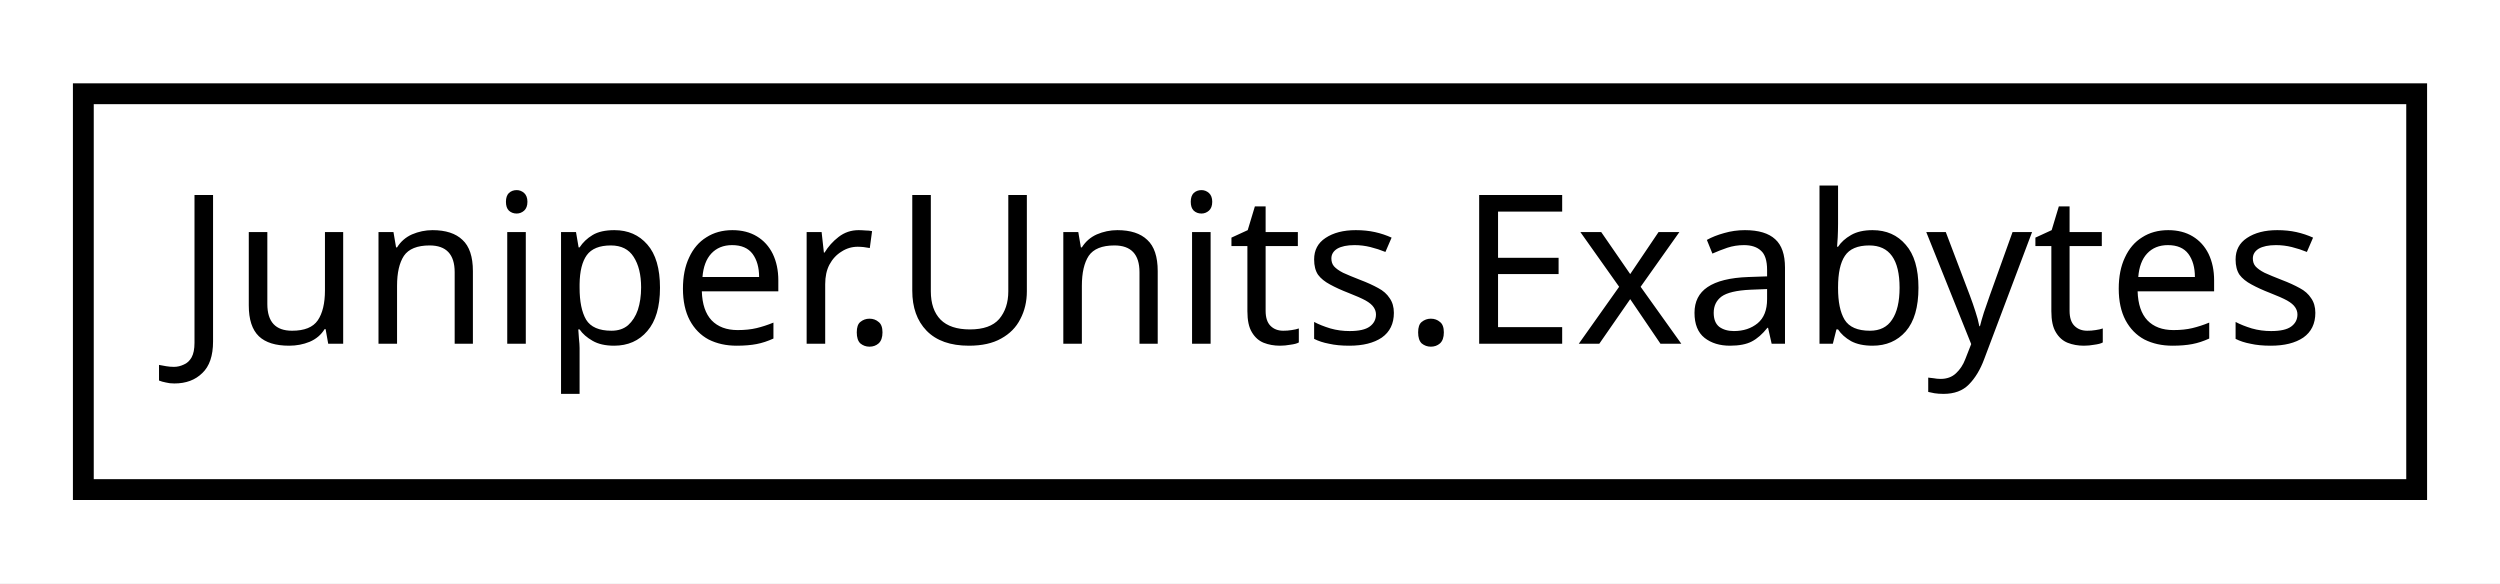
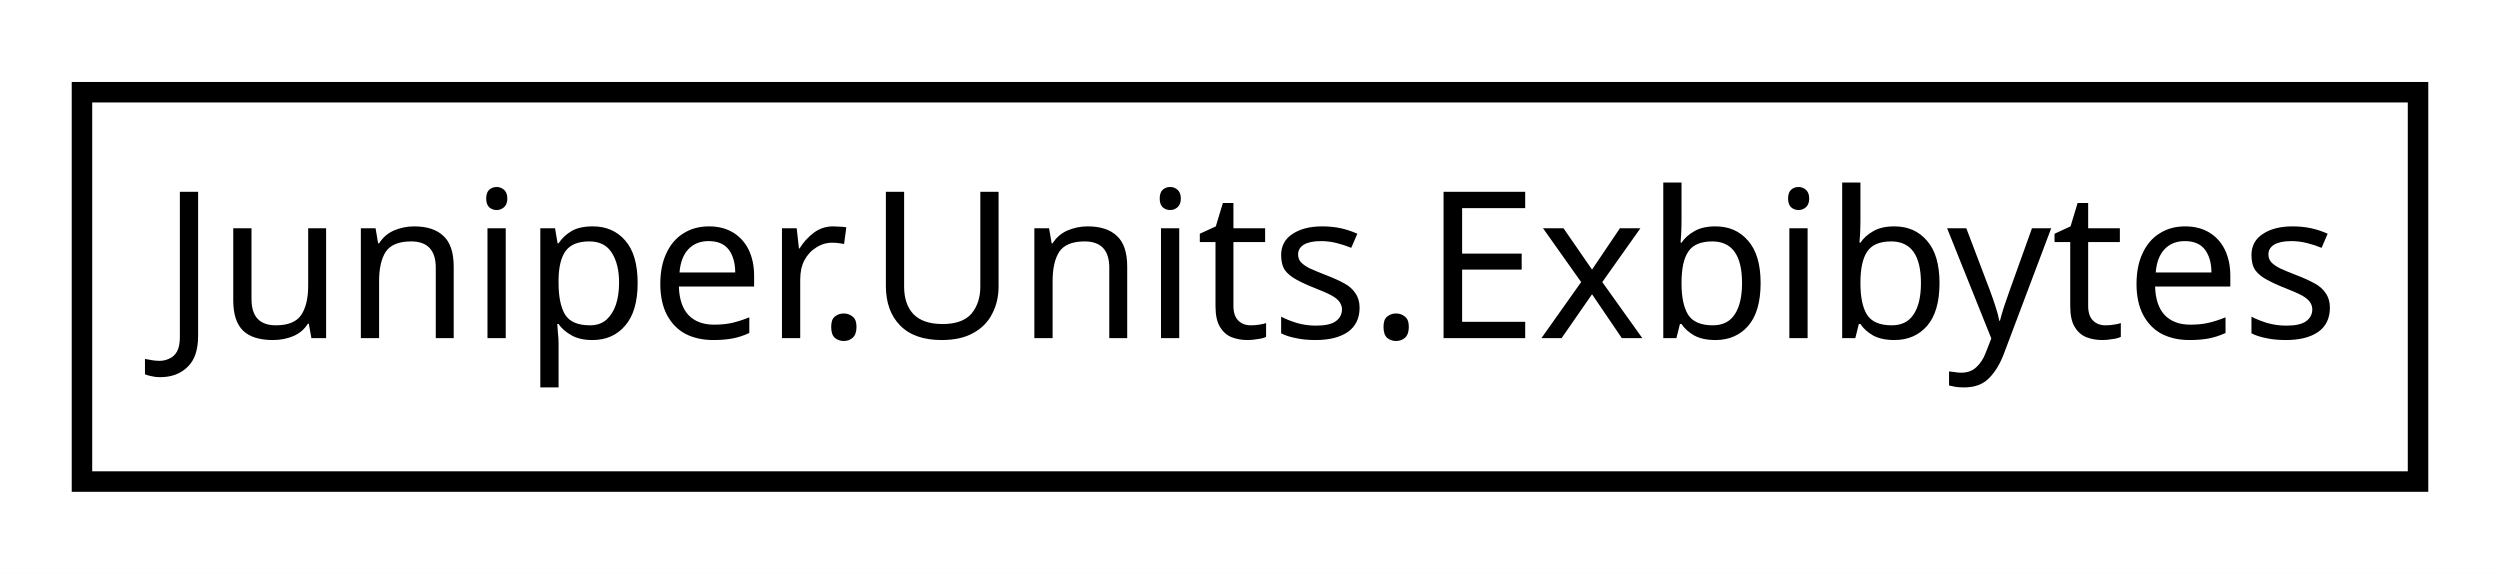
- <svg xmlns="http://www.w3.org/2000/svg" xmlns:xlink="http://www.w3.org/1999/xlink" width="120pt" height="28pt" viewBox="0.00 0.00 120.00 28.00">
+ <svg xmlns="http://www.w3.org/2000/svg" xmlns:xlink="http://www.w3.org/1999/xlink" width="122pt" height="28pt" viewBox="0.00 0.00 122.00 28.00">
  <g id="graph0" class="graph" transform="scale(1 1) rotate(0) translate(4 24)">
-     <polygon fill="white" stroke="none" points="-4,4 -4,-24 116,-24 116,4 -4,4" />
+     <polygon fill="white" stroke="none" points="-4,4 -4,-24 118,-24 118,4 -4,4" />
    <g id="node1" class="node">
      <g id="a_node1">
-         <a xlink:href="d6/dfc/class_juniper_1_1_units_1_1_exabytes.html" target="_top" xlink:title="Conversions from exabytes, 10^18 bytes">
-           <polygon fill="white" stroke="black" points="0,-0.5 0,-19.5 112,-19.5 112,-0.5 0,-0.5" />
-           <text text-anchor="middle" x="56" y="-7.5" font-family="SegoeUI" font-size="10.00">Juniper.Units.Exabytes</text>
+         <a xlink:href="d3/d31/class_juniper_1_1_units_1_1_exbibytes.html" target="_top" xlink:title="Conversions from exbibytes, 2^60 bytes">
+           <polygon fill="white" stroke="black" points="0,-0.5 0,-19.5 114,-19.5 114,-0.5 0,-0.5" />
+           <text text-anchor="middle" x="57" y="-7.5" font-family="SegoeUI" font-size="10.00">Juniper.Units.Exbibytes</text>
        </a>
      </g>
    </g>
  </g>
</svg>
